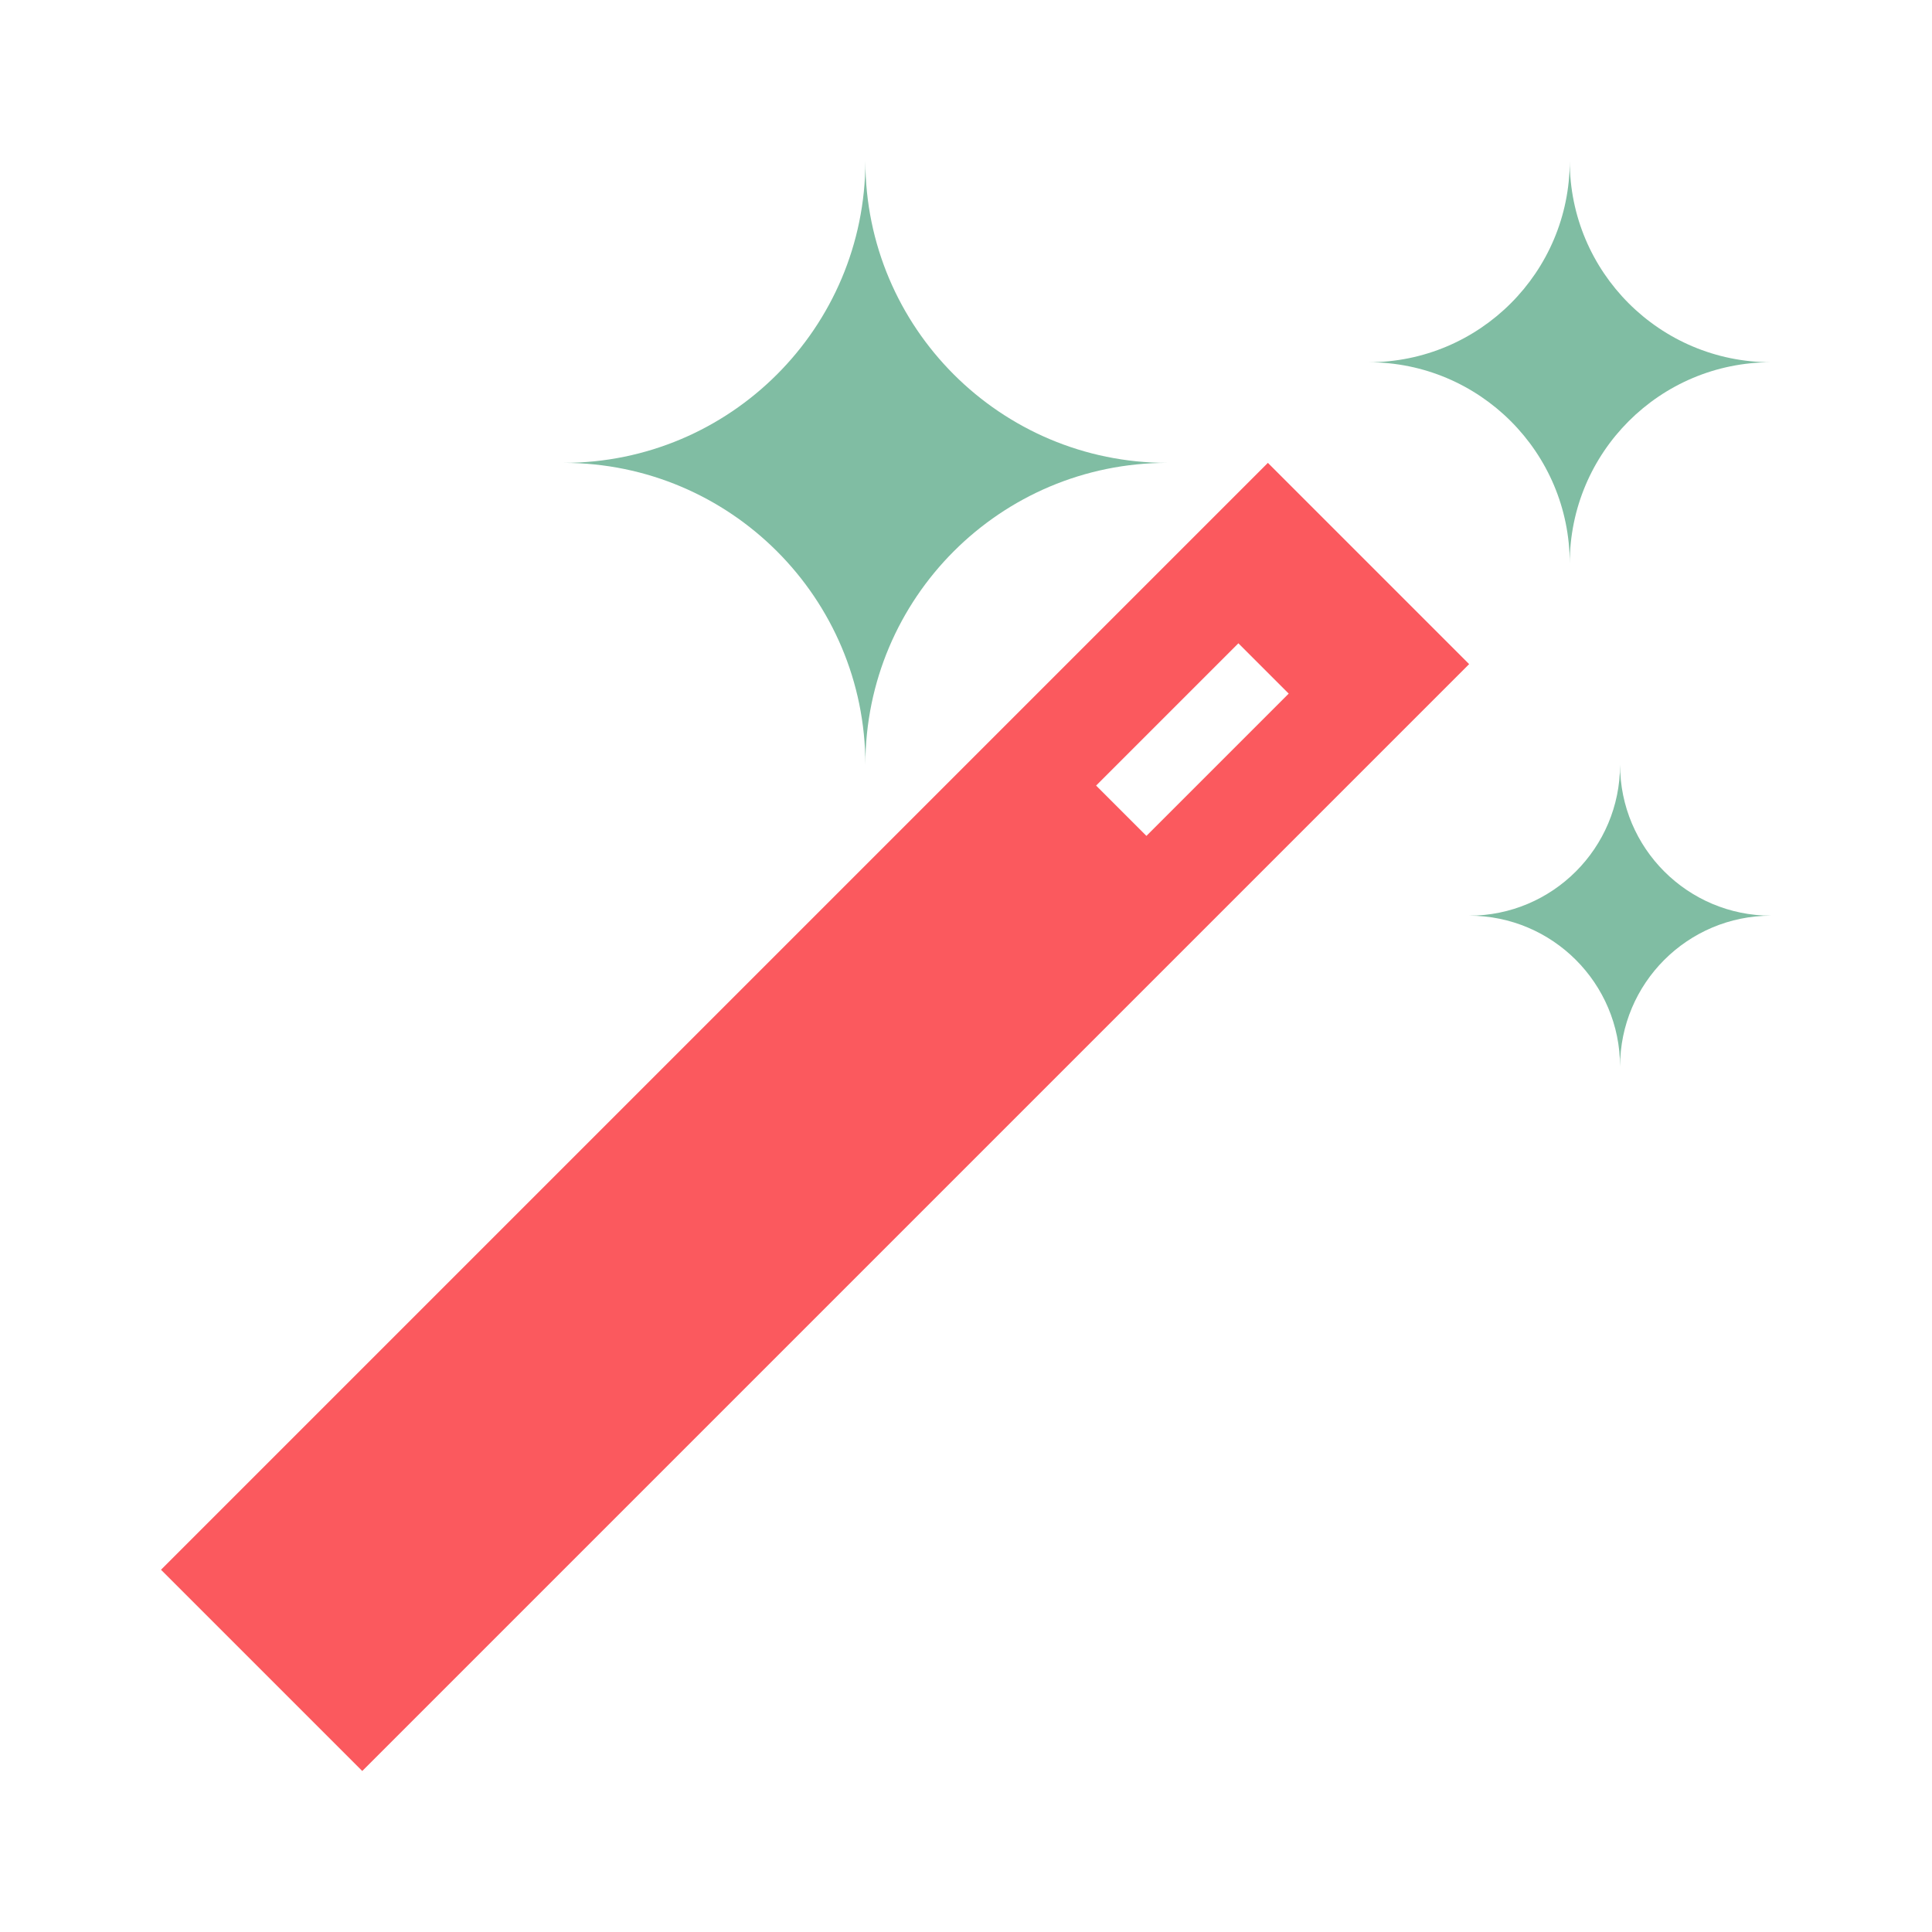
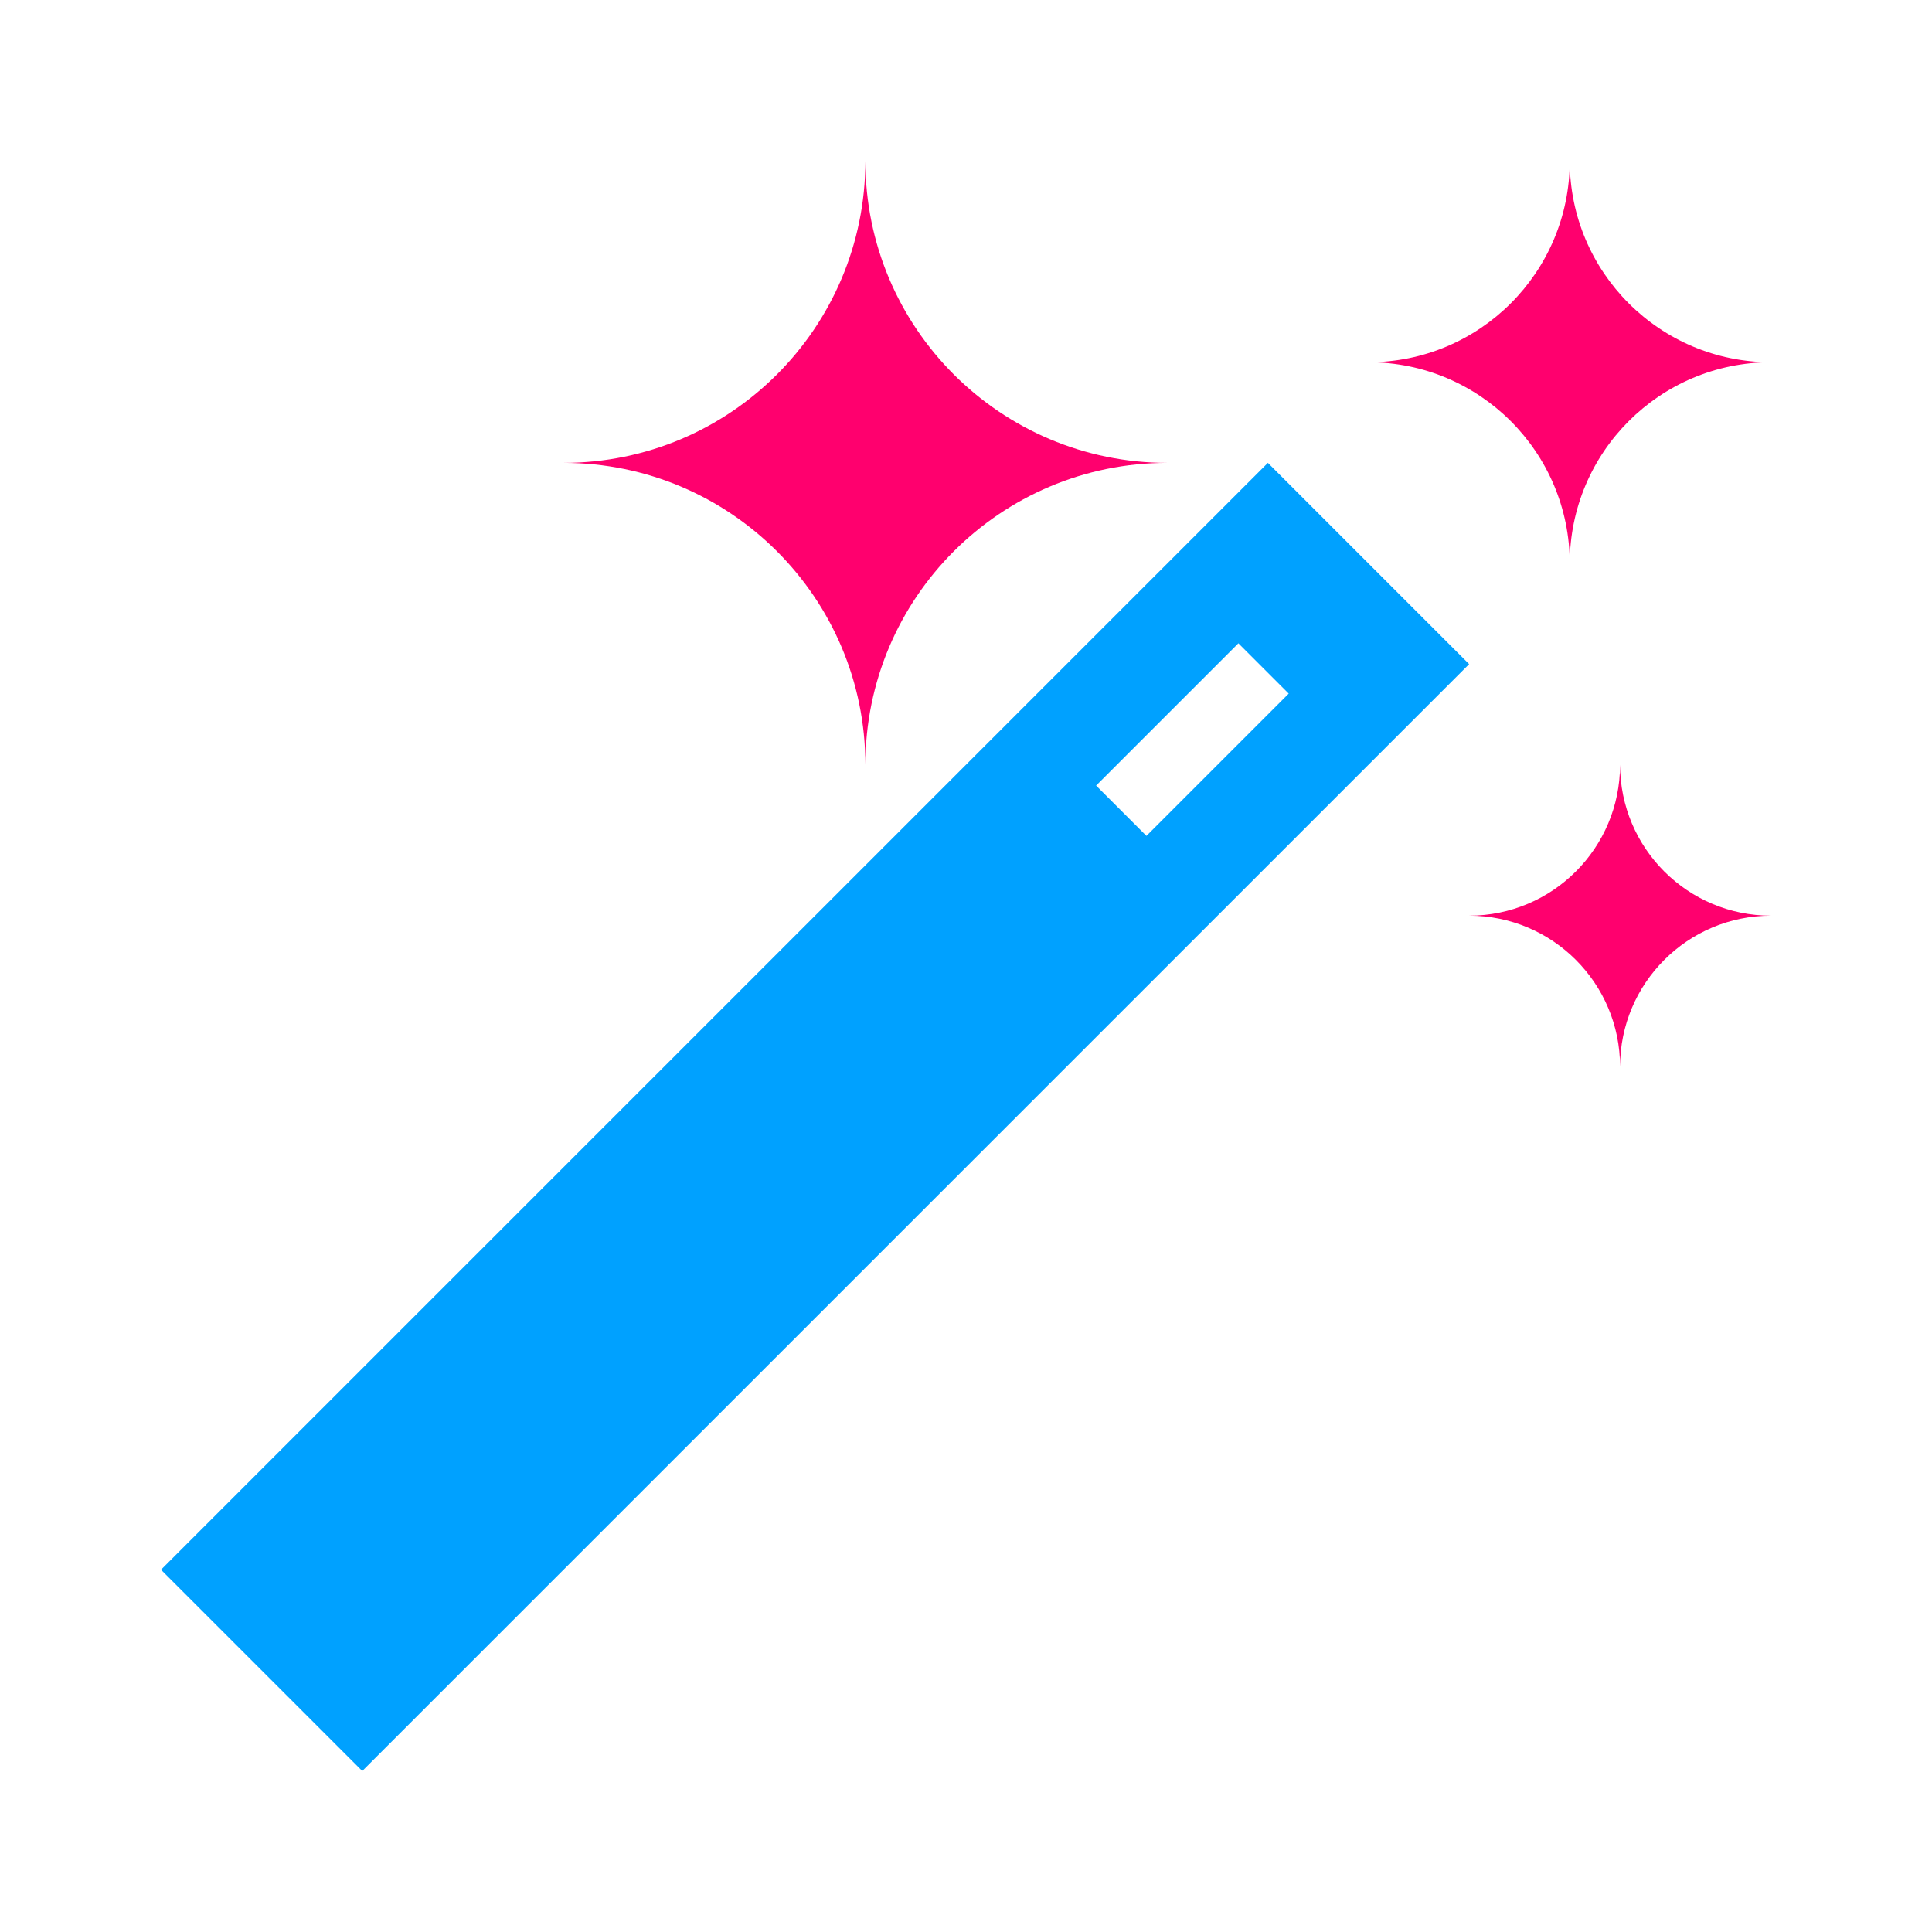
<svg xmlns="http://www.w3.org/2000/svg" id="Capa_1" enable-background="new 0 0 488.471 488.471" height="240" viewBox="0 0 240 240" width="240" class="" version="1.1">
  <defs id="defs15" />
  <g transform="matrix(0.4094409,0,0,0.4094409,20,20)" id="g10">
-     <path d="m 427.412,122.118 c 0,-33.723 27.337,-61.059 61.059,-61.059 -33.721,0 -61.059,-27.337 -61.059,-61.059 0,33.721 -27.337,61.059 -61.059,61.059 33.721,0 61.059,27.335 61.059,61.059 z" data-original="#000000" class="active-path" data-old_color="#000000" id="path2" style="fill:#80bda3;fill-opacity:1" />
-     <path d="m 442.677,183.176 c 0,25.291 -20.503,45.794 -45.794,45.794 25.292,0 45.794,20.503 45.794,45.794 0,-25.292 20.503,-45.794 45.794,-45.794 -25.292,0.001 -45.794,-20.502 -45.794,-45.794 z" data-original="#000000" class="active-path" data-old_color="#000000" id="path4" style="fill:#80bda3;fill-opacity:1" />
-     <path d="m 213.706,183.176 c 0,-50.583 41.005,-91.588 91.588,-91.588 -50.583,0 -91.588,-41.005 -91.588,-91.588 0,50.583 -41.005,91.588 -91.588,91.588 50.583,0 91.588,41.006 91.588,91.588 z" data-original="#000000" class="active-path" data-old_color="#000000" id="path6" style="fill:#80bda3;fill-opacity:1" />
-     <path d="M 335.824,91.588 0,427.412 61.059,488.471 396.883,152.647 Z m -52.115,97.909 43.17,-43.17 15.265,15.265 -43.17,43.17 c 0,0 -15.265,-15.265 -15.265,-15.265 z" data-original="#000000" class="active-path" data-old_color="#000000" id="path8" style="fill:#fb595e;fill-opacity:1" />
+     <path d="m 427.412,122.118 c 0,-33.723 27.337,-61.059 61.059,-61.059 -33.721,0 -61.059,-27.337 -61.059,-61.059 0,33.721 -27.337,61.059 -61.059,61.059 33.721,0 61.059,27.335 61.059,61.059 z" data-original="#000000" class="active-path" data-old_color="#000000" id="path2" style="fill:#ff006e;fill-opacity:1" />
+     <path d="m 442.677,183.176 c 0,25.291 -20.503,45.794 -45.794,45.794 25.292,0 45.794,20.503 45.794,45.794 0,-25.292 20.503,-45.794 45.794,-45.794 -25.292,0.001 -45.794,-20.502 -45.794,-45.794 z" data-original="#000000" class="active-path" data-old_color="#000000" id="path4" style="fill:#ff006e;fill-opacity:1" />
+     <path d="m 213.706,183.176 c 0,-50.583 41.005,-91.588 91.588,-91.588 -50.583,0 -91.588,-41.005 -91.588,-91.588 0,50.583 -41.005,91.588 -91.588,91.588 50.583,0 91.588,41.006 91.588,91.588 z" data-original="#000000" class="active-path" data-old_color="#000000" id="path6" style="fill:#ff006e;fill-opacity:1" />
+     <path d="M 335.824,91.588 0,427.412 61.059,488.471 396.883,152.647 Z m -52.115,97.909 43.17,-43.17 15.265,15.265 -43.17,43.17 c 0,0 -15.265,-15.265 -15.265,-15.265 z" data-original="#000000" class="active-path" data-old_color="#000000" id="path8" style="fill:#00a1ff;fill-opacity:1" />
  </g>
</svg>
